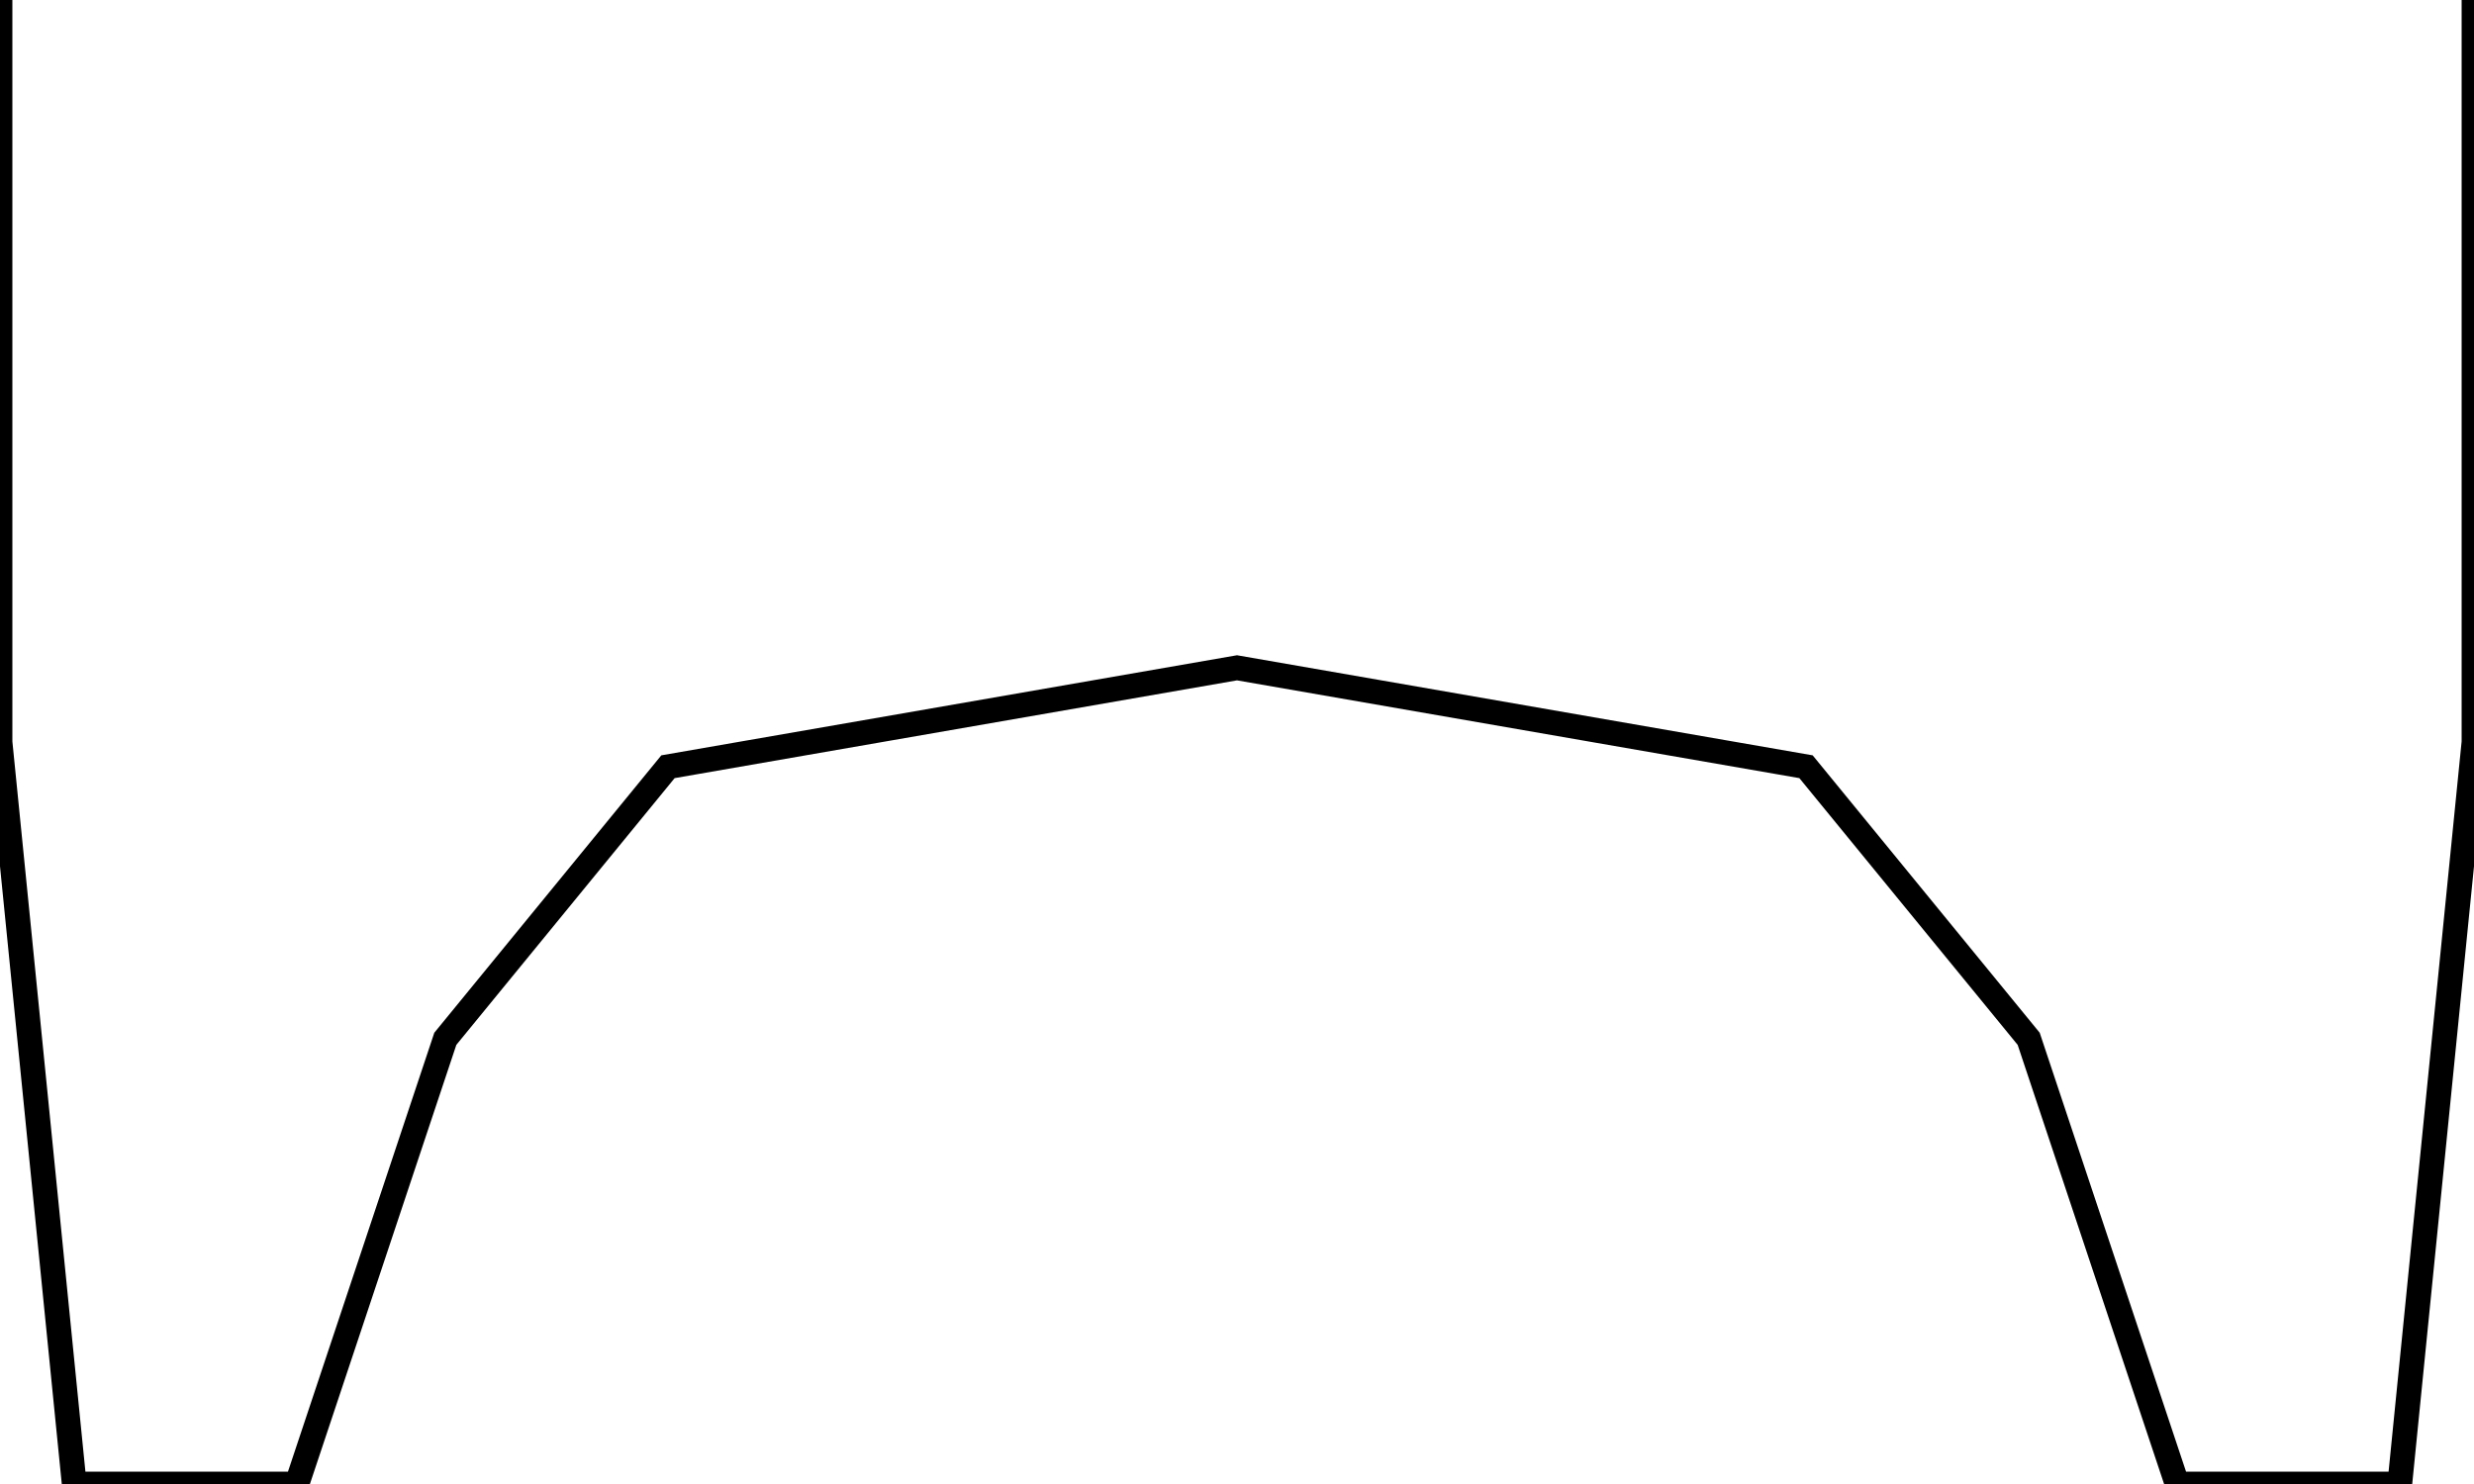
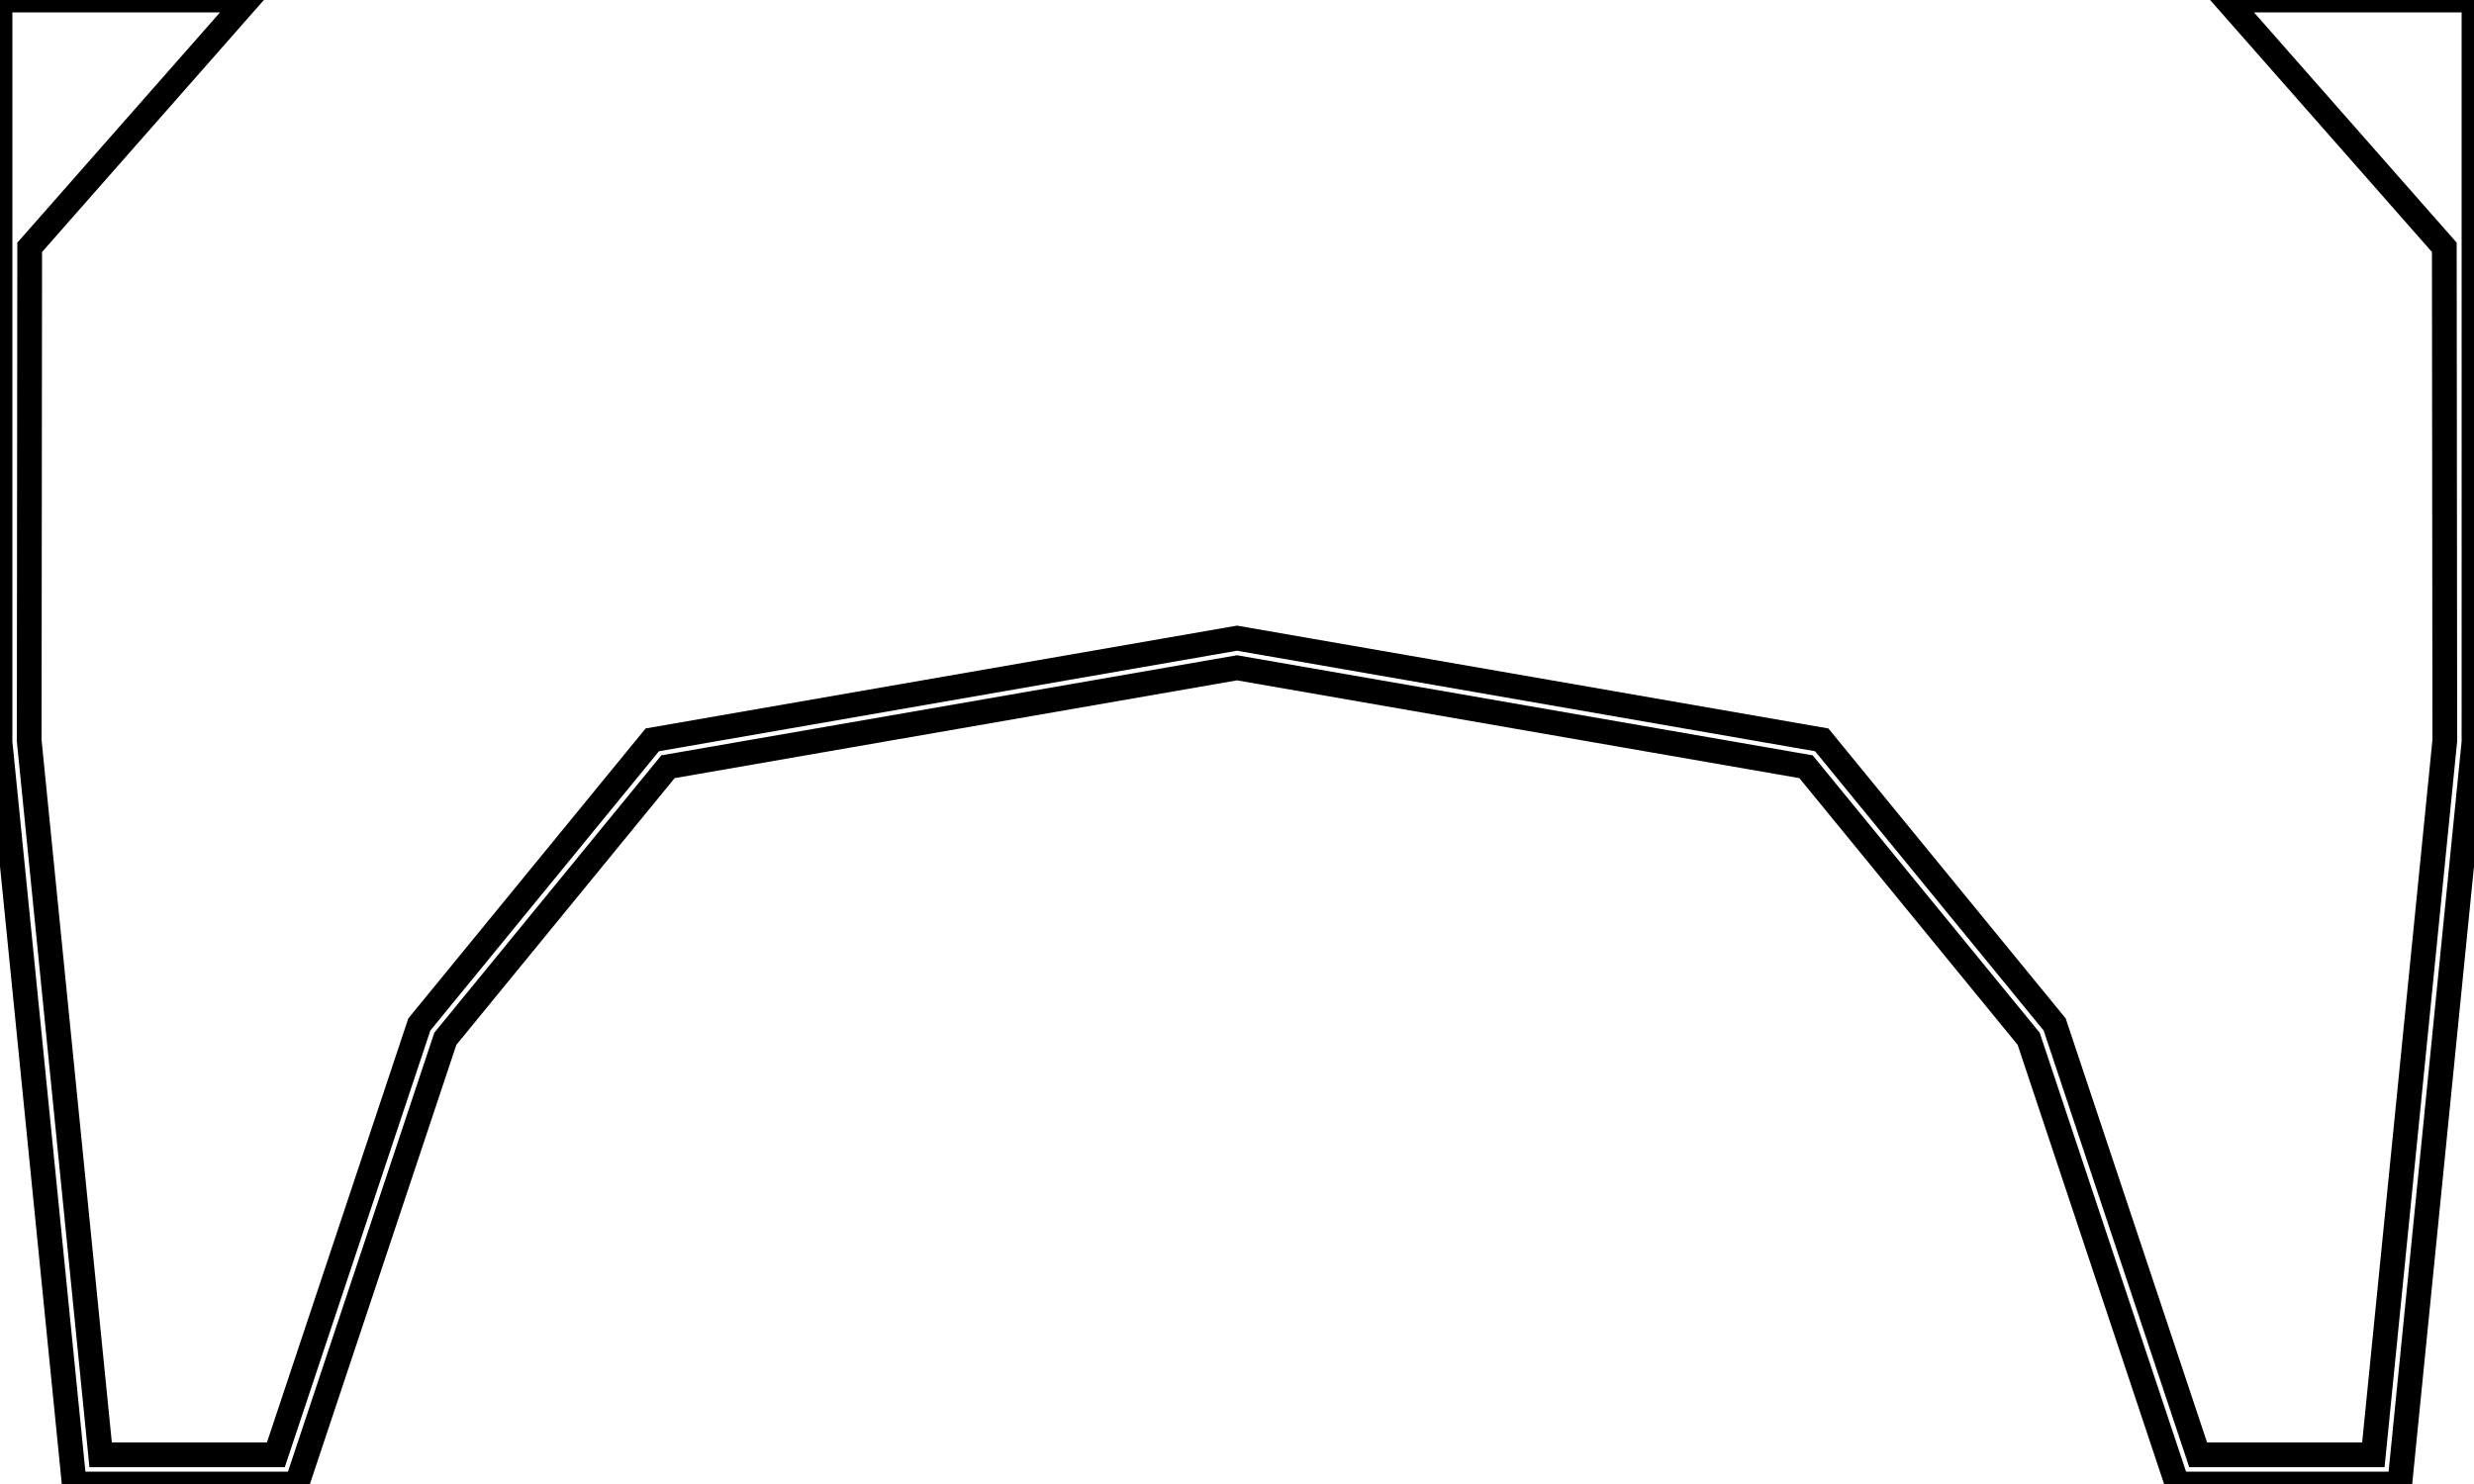
<svg xmlns="http://www.w3.org/2000/svg" xmlns:ns1="https://librecad.org" width="100mm" height="60mm" viewBox="0 0 100 60">
  <g ns1:layername="0" ns1:is_locked="false" ns1:is_construction="false" fill="none" stroke="black" stroke-width="1">
-     <path d="M0,0 L0,30 L3,60 L12,60 L18,42 L27,31 L50,27 L73,31 L82,42 L88,60 L97,60 L100,30 L100,0 " />
+     <path d="M0,0 L10,0 L1.2,10 L1.18,29.941 L4.068,58.82 L11.15,58.82 L16.949,41.421 L26.365,29.913 L50,25.802 L73.635,29.913 L83.051,41.421 L88.85,58.82 L95.932,58.82 L98.82,29.941 L98.8,10 L90,0 L100,0 L100,30 L97,60 L88,60 L82,42 L73,31 L50,27 L27,31 L18,42 L12,60 L3,60 L0,30 L0,0 Z " />
  </g>
</svg>
